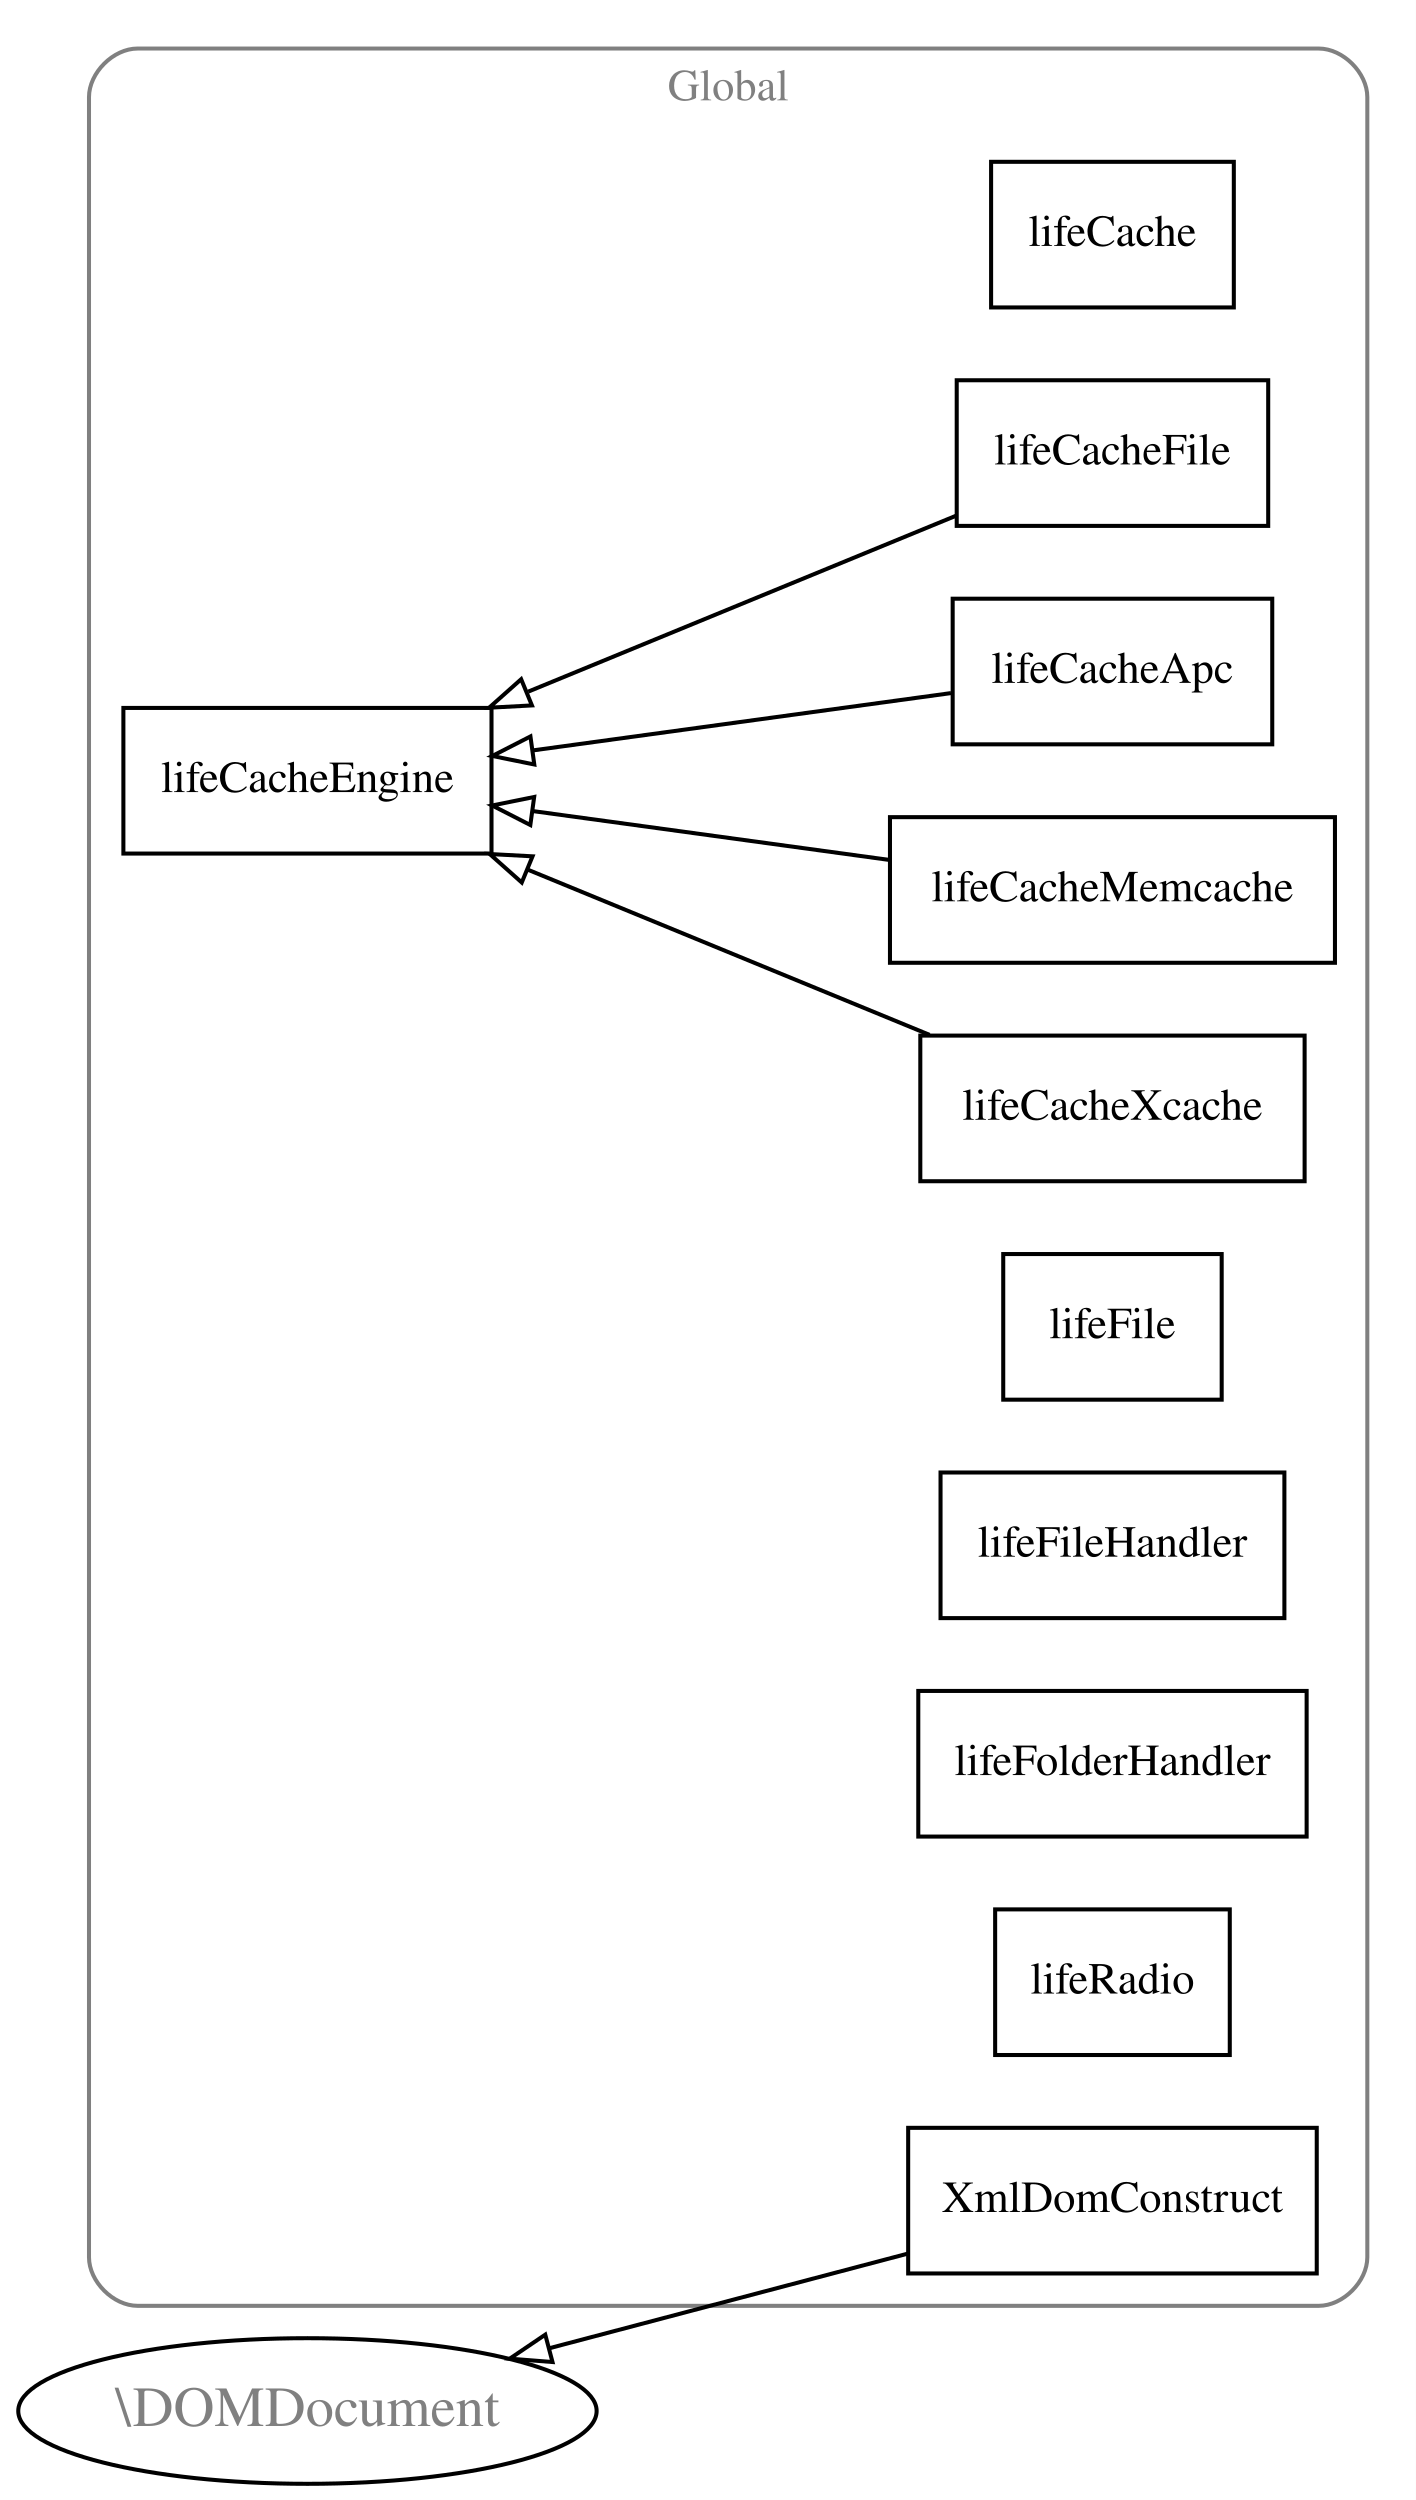
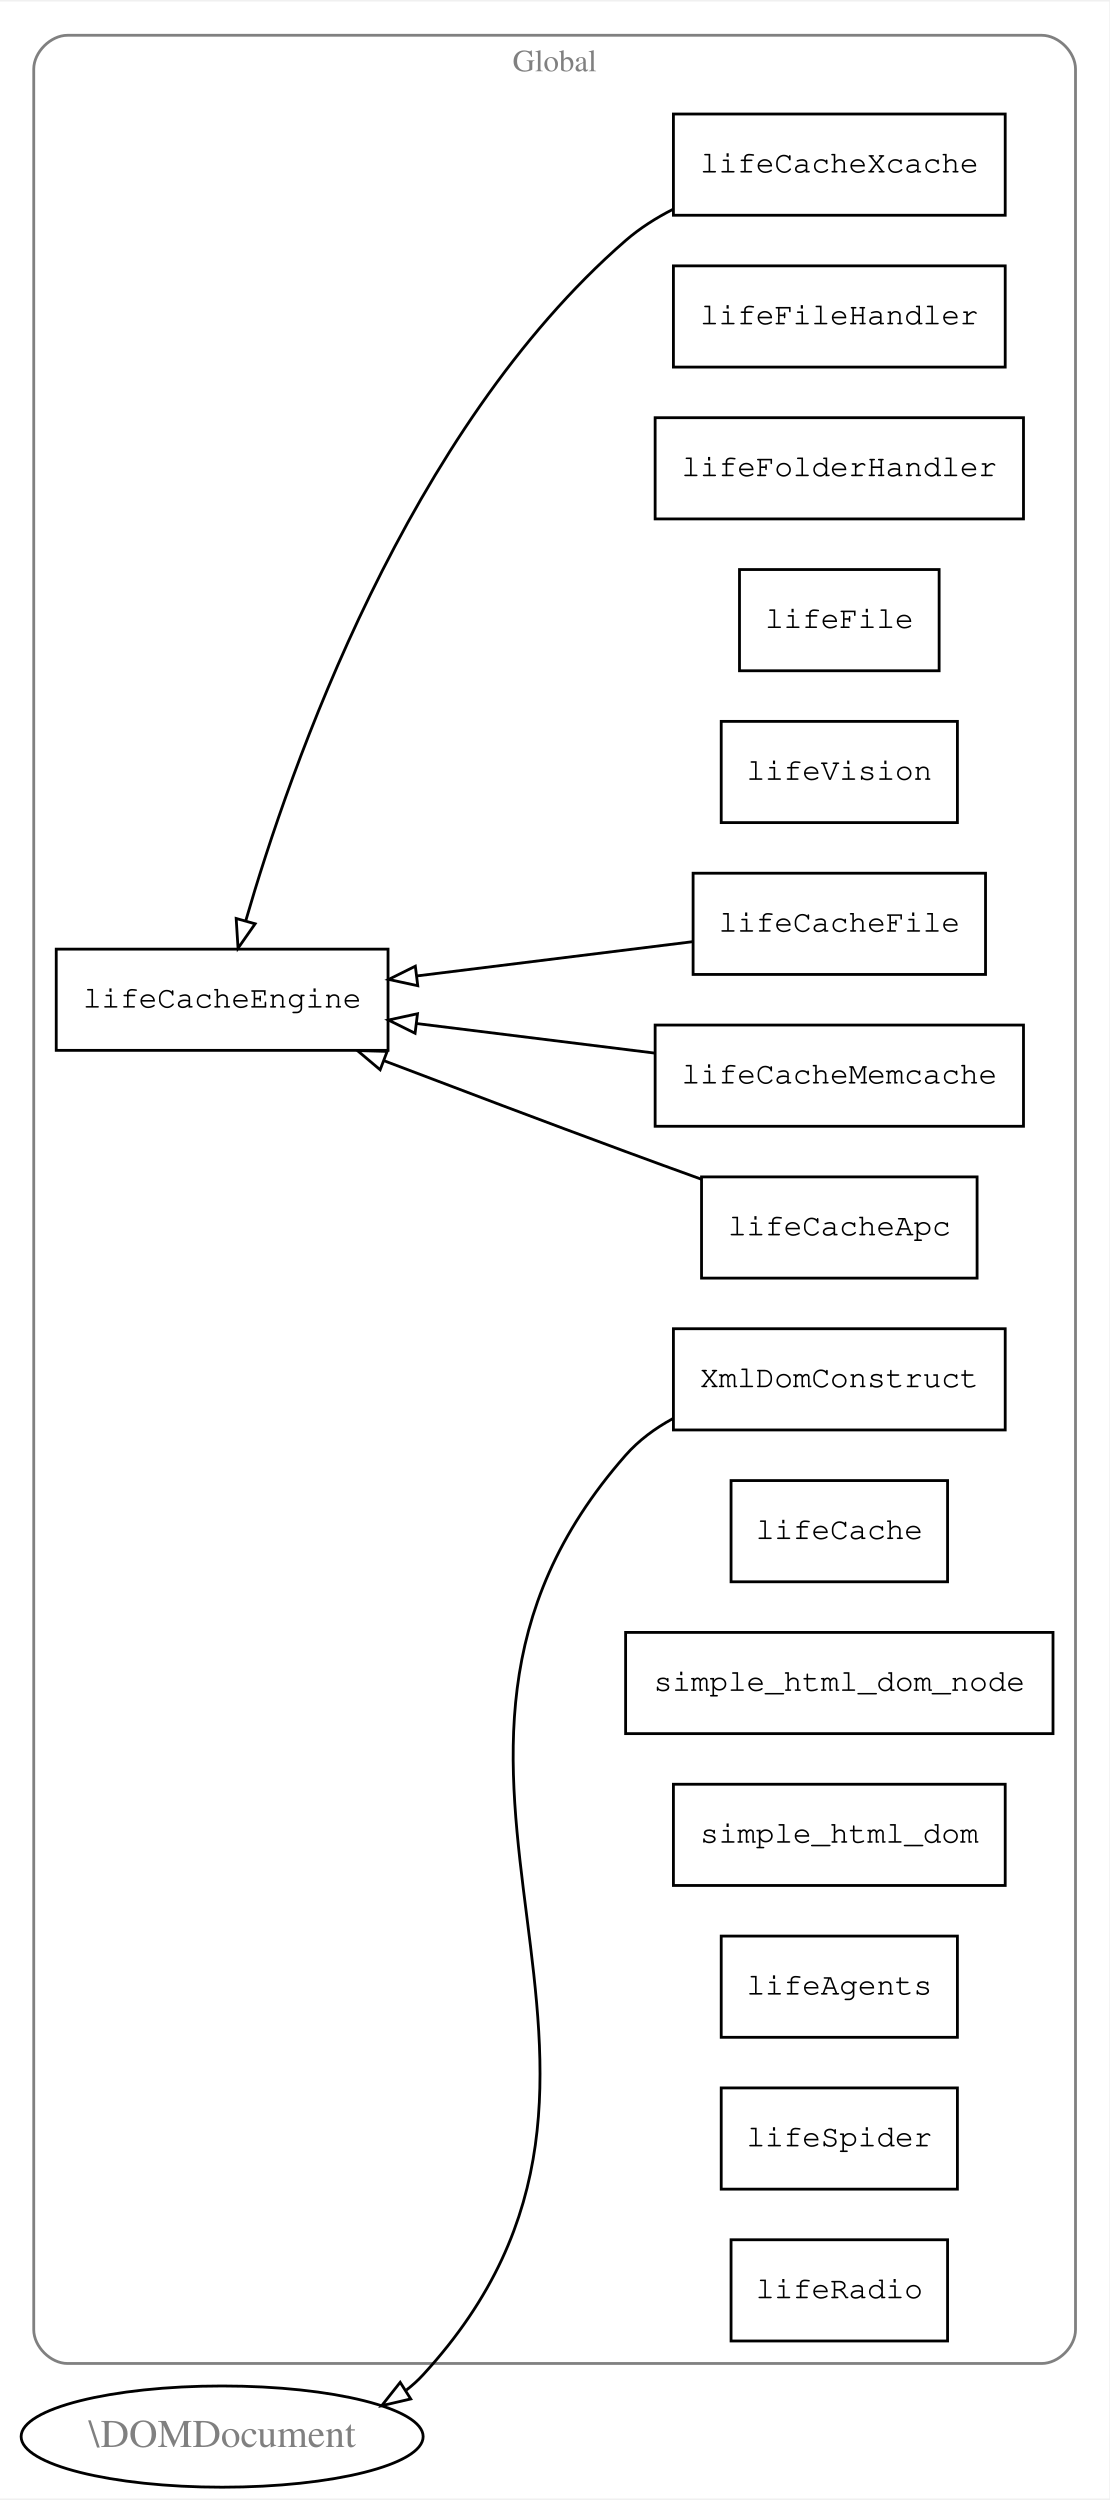
- <svg xmlns="http://www.w3.org/2000/svg" width="350pt" height="618pt" viewBox="0.00 0.00 350.00 618.00">
-   <g id="graph0" class="graph" transform="scale(1 1) rotate(0) translate(4 614)">
-     <polygon fill="white" stroke="none" points="-4,4 -4,-614 346,-614 346,4 -4,4" />
+ <svg xmlns="http://www.w3.org/2000/svg" width="394pt" height="888pt" viewBox="0.00 0.00 394.49 888.00">
+   <g id="graph0" class="graph" transform="scale(1 1) rotate(0) translate(4 884)">
+     <polygon fill="white" stroke="none" points="-4,4 -4,-884 390.494,-884 390.494,4 -4,4" />
    <g id="clust1" class="cluster">
-       <path fill="none" stroke="gray" d="M30,-44C30,-44 322,-44 322,-44 328,-44 334,-50 334,-56 334,-56 334,-590 334,-590 334,-596 328,-602 322,-602 322,-602 30,-602 30,-602 24,-602 18,-596 18,-590 18,-590 18,-56 18,-56 18,-50 24,-44 30,-44" />
-       <text text-anchor="middle" x="176" y="-589.2" font-family="Times,serif" font-size="11.00" fill="gray">Global</text>
+       <path fill="none" stroke="gray" d="M20,-44C20,-44 366.494,-44 366.494,-44 372.494,-44 378.494,-50 378.494,-56 378.494,-56 378.494,-860 378.494,-860 378.494,-866 372.494,-872 366.494,-872 366.494,-872 20,-872 20,-872 14,-872 8,-866 8,-860 8,-860 8,-56 8,-56 8,-50 14,-44 20,-44" />
+       <text text-anchor="middle" x="193.247" y="-859.2" font-family="Times,serif" font-size="11.00" fill="gray">Global</text>
    </g>
    <g id="node1" class="node">
-       <polygon fill="none" stroke="black" points="301,-574 241,-574 241,-538 301,-538 301,-574" />
-       <text text-anchor="middle" x="271" y="-553.2" font-family="Times,serif" font-size="11.00">lifeCache</text>
+       <polygon fill="none" stroke="black" points="353.494,-412 235.494,-412 235.494,-376 353.494,-376 353.494,-412" />
+       <text text-anchor="middle" x="294.494" y="-391.2" font-family="Courier,monospace" font-size="11.00">XmlDomConstruct</text>
+     </g>
+     <g id="node17" class="node">
+       <ellipse fill="none" stroke="black" cx="75" cy="-18" rx="71.487" ry="18" />
+       <text text-anchor="middle" x="75" y="-14.3" font-family="Times,serif" font-size="14.00" fill="gray">\DOMDocument</text>
+     </g>
+     <g id="edge1" class="edge">
+       <path fill="none" stroke="black" d="M235.2,-379.987C228.932,-376.562 223.153,-372.302 218.494,-367 120.258,-255.217 247.113,-149.643 146.494,-40 144.673,-38.016 142.677,-36.21 140.546,-34.566" />
+       <polygon fill="none" stroke="black" points="142.068,-31.386 131.748,-28.99 138.321,-37.299 142.068,-31.386" />
    </g>
    <g id="node2" class="node">
-       <polygon fill="none" stroke="black" points="117.5,-439 26.5,-439 26.5,-403 117.5,-403 117.5,-439" />
-       <text text-anchor="middle" x="72" y="-418.2" font-family="Times,serif" font-size="11.00">lifeCacheEngine</text>
+       <polygon fill="none" stroke="black" points="353.494,-790 235.494,-790 235.494,-754 353.494,-754 353.494,-790" />
+       <text text-anchor="middle" x="294.494" y="-769.2" font-family="Courier,monospace" font-size="11.00">lifeFileHandler</text>
    </g>
    <g id="node3" class="node">
-       <polygon fill="none" stroke="black" points="309.5,-520 232.5,-520 232.5,-484 309.5,-484 309.5,-520" />
-       <text text-anchor="middle" x="271" y="-499.2" font-family="Times,serif" font-size="11.00">lifeCacheFile</text>
-     </g>
-     <g id="edge1" class="edge">
-       <path fill="none" stroke="black" d="M232.482,-486.574C202.508,-474.25 160.113,-456.818 126.568,-443.025" />
-       <polygon fill="none" stroke="black" points="127.493,-439.621 116.913,-439.056 124.831,-446.095 127.493,-439.621" />
+       <polygon fill="none" stroke="black" points="359.994,-736 228.994,-736 228.994,-700 359.994,-700 359.994,-736" />
+       <text text-anchor="middle" x="294.494" y="-715.2" font-family="Courier,monospace" font-size="11.00">lifeFolderHandler</text>
    </g>
    <g id="node4" class="node">
-       <polygon fill="none" stroke="black" points="310.5,-466 231.5,-466 231.5,-430 310.5,-430 310.5,-466" />
-       <text text-anchor="middle" x="271" y="-445.2" font-family="Times,serif" font-size="11.00">lifeCacheApc</text>
+       <polygon fill="none" stroke="black" points="329.994,-682 258.994,-682 258.994,-646 329.994,-646 329.994,-682" />
+       <text text-anchor="middle" x="294.494" y="-661.2" font-family="Courier,monospace" font-size="11.00">lifeFile</text>
+     </g>
+     <g id="node5" class="node">
+       <polygon fill="none" stroke="black" points="336.494,-628 252.494,-628 252.494,-592 336.494,-592 336.494,-628" />
+       <text text-anchor="middle" x="294.494" y="-607.2" font-family="Courier,monospace" font-size="11.00">lifeVision</text>
+     </g>
+     <g id="node6" class="node">
+       <polygon fill="none" stroke="black" points="343.494,-466 245.494,-466 245.494,-430 343.494,-430 343.494,-466" />
+       <text text-anchor="middle" x="294.494" y="-445.2" font-family="Courier,monospace" font-size="11.00">lifeCacheApc</text>
+     </g>
+     <g id="node11" class="node">
+       <polygon fill="none" stroke="black" points="134,-547 16,-547 16,-511 134,-511 134,-547" />
+       <text text-anchor="middle" x="75" y="-526.2" font-family="Courier,monospace" font-size="11.00">lifeCacheEngine</text>
    </g>
    <g id="edge2" class="edge">
-       <path fill="none" stroke="black" d="M231.079,-442.666C201.508,-438.613 160.46,-432.987 127.605,-428.484" />
-       <polygon fill="none" stroke="black" points="128.075,-425.016 117.693,-427.125 127.125,-431.951 128.075,-425.016" />
+       <path fill="none" stroke="black" d="M245.438,-465.166C236.473,-468.406 227.191,-471.787 218.494,-475 190.093,-485.493 158.607,-497.396 132.471,-507.352" />
+       <polygon fill="none" stroke="black" points="131.196,-504.092 123.1,-510.925 133.69,-510.633 131.196,-504.092" />
    </g>
-     <g id="node5" class="node">
-       <polygon fill="none" stroke="black" points="326,-412 216,-412 216,-376 326,-376 326,-412" />
-       <text text-anchor="middle" x="271" y="-391.2" font-family="Times,serif" font-size="11.00">lifeCacheMemcache</text>
+     <g id="node7" class="node">
+       <polygon fill="none" stroke="black" points="353.494,-844 235.494,-844 235.494,-808 353.494,-808 353.494,-844" />
+       <text text-anchor="middle" x="294.494" y="-823.2" font-family="Courier,monospace" font-size="11.00">lifeCacheXcache</text>
    </g>
    <g id="edge3" class="edge">
-       <path fill="none" stroke="black" d="M215.908,-401.414C188.537,-405.165 155.379,-409.71 127.895,-413.476" />
-       <polygon fill="none" stroke="black" points="127.095,-410.053 117.663,-414.879 128.046,-416.988 127.095,-410.053" />
+       <path fill="none" stroke="black" d="M235.346,-810.12C229.278,-807.029 223.508,-803.357 218.494,-799 140.878,-731.558 99.068,-611.281 83.368,-556.974" />
+       <polygon fill="none" stroke="black" points="86.732,-556.007 80.656,-547.328 79.994,-557.902 86.732,-556.007" />
    </g>
-     <g id="node6" class="node">
-       <polygon fill="none" stroke="black" points="318.5,-358 223.5,-358 223.5,-322 318.5,-322 318.5,-358" />
-       <text text-anchor="middle" x="271" y="-337.2" font-family="Times,serif" font-size="11.00">lifeCacheXcache</text>
+     <g id="node8" class="node">
+       <polygon fill="none" stroke="black" points="346.494,-574 242.494,-574 242.494,-538 346.494,-538 346.494,-574" />
+       <text text-anchor="middle" x="294.494" y="-553.2" font-family="Courier,monospace" font-size="11.00">lifeCacheFile</text>
    </g>
    <g id="edge4" class="edge">
-       <path fill="none" stroke="black" d="M225.789,-358.178C196.387,-370.267 157.598,-386.216 126.462,-399.018" />
-       <polygon fill="none" stroke="black" points="124.981,-395.843 117.063,-402.883 127.643,-402.317 124.981,-395.843" />
-     </g>
-     <g id="node7" class="node">
-       <polygon fill="none" stroke="black" points="298,-304 244,-304 244,-268 298,-268 298,-304" />
-       <text text-anchor="middle" x="271" y="-283.2" font-family="Times,serif" font-size="11.00">lifeFile</text>
-     </g>
-     <g id="node8" class="node">
-       <polygon fill="none" stroke="black" points="313.5,-250 228.5,-250 228.5,-214 313.5,-214 313.5,-250" />
-       <text text-anchor="middle" x="271" y="-229.2" font-family="Times,serif" font-size="11.00">lifeFileHandler</text>
+       <path fill="none" stroke="black" d="M242.226,-549.636C212.989,-546.006 175.973,-541.411 144.296,-537.478" />
+       <polygon fill="none" stroke="black" points="144.571,-533.986 134.216,-536.227 143.709,-540.932 144.571,-533.986" />
    </g>
    <g id="node9" class="node">
-       <polygon fill="none" stroke="black" points="319,-196 223,-196 223,-160 319,-160 319,-196" />
-       <text text-anchor="middle" x="271" y="-175.2" font-family="Times,serif" font-size="11.00">lifeFolderHandler</text>
+       <polygon fill="none" stroke="black" points="359.994,-520 228.994,-520 228.994,-484 359.994,-484 359.994,-520" />
+       <text text-anchor="middle" x="294.494" y="-499.2" font-family="Courier,monospace" font-size="11.00">lifeCacheMemcache</text>
+     </g>
+     <g id="edge5" class="edge">
+       <path fill="none" stroke="black" d="M228.827,-510.028C202.179,-513.336 171.281,-517.172 144.269,-520.525" />
+       <polygon fill="none" stroke="black" points="143.616,-517.079 134.124,-521.784 144.479,-524.026 143.616,-517.079" />
    </g>
    <g id="node10" class="node">
-       <polygon fill="none" stroke="black" points="300,-142 242,-142 242,-106 300,-106 300,-142" />
-       <text text-anchor="middle" x="271" y="-121.2" font-family="Times,serif" font-size="11.00">lifeRadio</text>
-     </g>
-     <g id="node11" class="node">
-       <polygon fill="none" stroke="black" points="321.5,-88 220.5,-88 220.5,-52 321.5,-52 321.5,-88" />
-       <text text-anchor="middle" x="271" y="-67.2" font-family="Times,serif" font-size="11.00">XmlDomConstruct</text>
+       <polygon fill="none" stroke="black" points="332.994,-358 255.994,-358 255.994,-322 332.994,-322 332.994,-358" />
+       <text text-anchor="middle" x="294.494" y="-337.2" font-family="Courier,monospace" font-size="11.00">lifeCache</text>
    </g>
    <g id="node12" class="node">
-       <ellipse fill="none" stroke="black" cx="72" cy="-18" rx="71.487" ry="18" />
-       <text text-anchor="middle" x="72" y="-14.3" font-family="Times,serif" font-size="14.00" fill="gray">\DOMDocument</text>
+       <polygon fill="none" stroke="black" points="370.494,-304 218.494,-304 218.494,-268 370.494,-268 370.494,-304" />
+       <text text-anchor="middle" x="294.494" y="-283.2" font-family="Courier,monospace" font-size="11.00">simple_html_dom_node</text>
    </g>
-     <g id="edge5" class="edge">
-       <path fill="none" stroke="black" d="M220.289,-56.878C193.371,-49.773 159.949,-40.951 131.75,-33.508" />
-       <polygon fill="none" stroke="black" points="132.575,-30.106 122.013,-30.938 130.789,-36.874 132.575,-30.106" />
+     <g id="node13" class="node">
+       <polygon fill="none" stroke="black" points="353.494,-250 235.494,-250 235.494,-214 353.494,-214 353.494,-250" />
+       <text text-anchor="middle" x="294.494" y="-229.2" font-family="Courier,monospace" font-size="11.00">simple_html_dom</text>
+     </g>
+     <g id="node14" class="node">
+       <polygon fill="none" stroke="black" points="336.494,-196 252.494,-196 252.494,-160 336.494,-160 336.494,-196" />
+       <text text-anchor="middle" x="294.494" y="-175.2" font-family="Courier,monospace" font-size="11.00">lifeAgents</text>
+     </g>
+     <g id="node15" class="node">
+       <polygon fill="none" stroke="black" points="336.494,-142 252.494,-142 252.494,-106 336.494,-106 336.494,-142" />
+       <text text-anchor="middle" x="294.494" y="-121.2" font-family="Courier,monospace" font-size="11.00">lifeSpider</text>
+     </g>
+     <g id="node16" class="node">
+       <polygon fill="none" stroke="black" points="332.994,-88 255.994,-88 255.994,-52 332.994,-52 332.994,-88" />
+       <text text-anchor="middle" x="294.494" y="-67.2" font-family="Courier,monospace" font-size="11.00">lifeRadio</text>
    </g>
  </g>
</svg>
